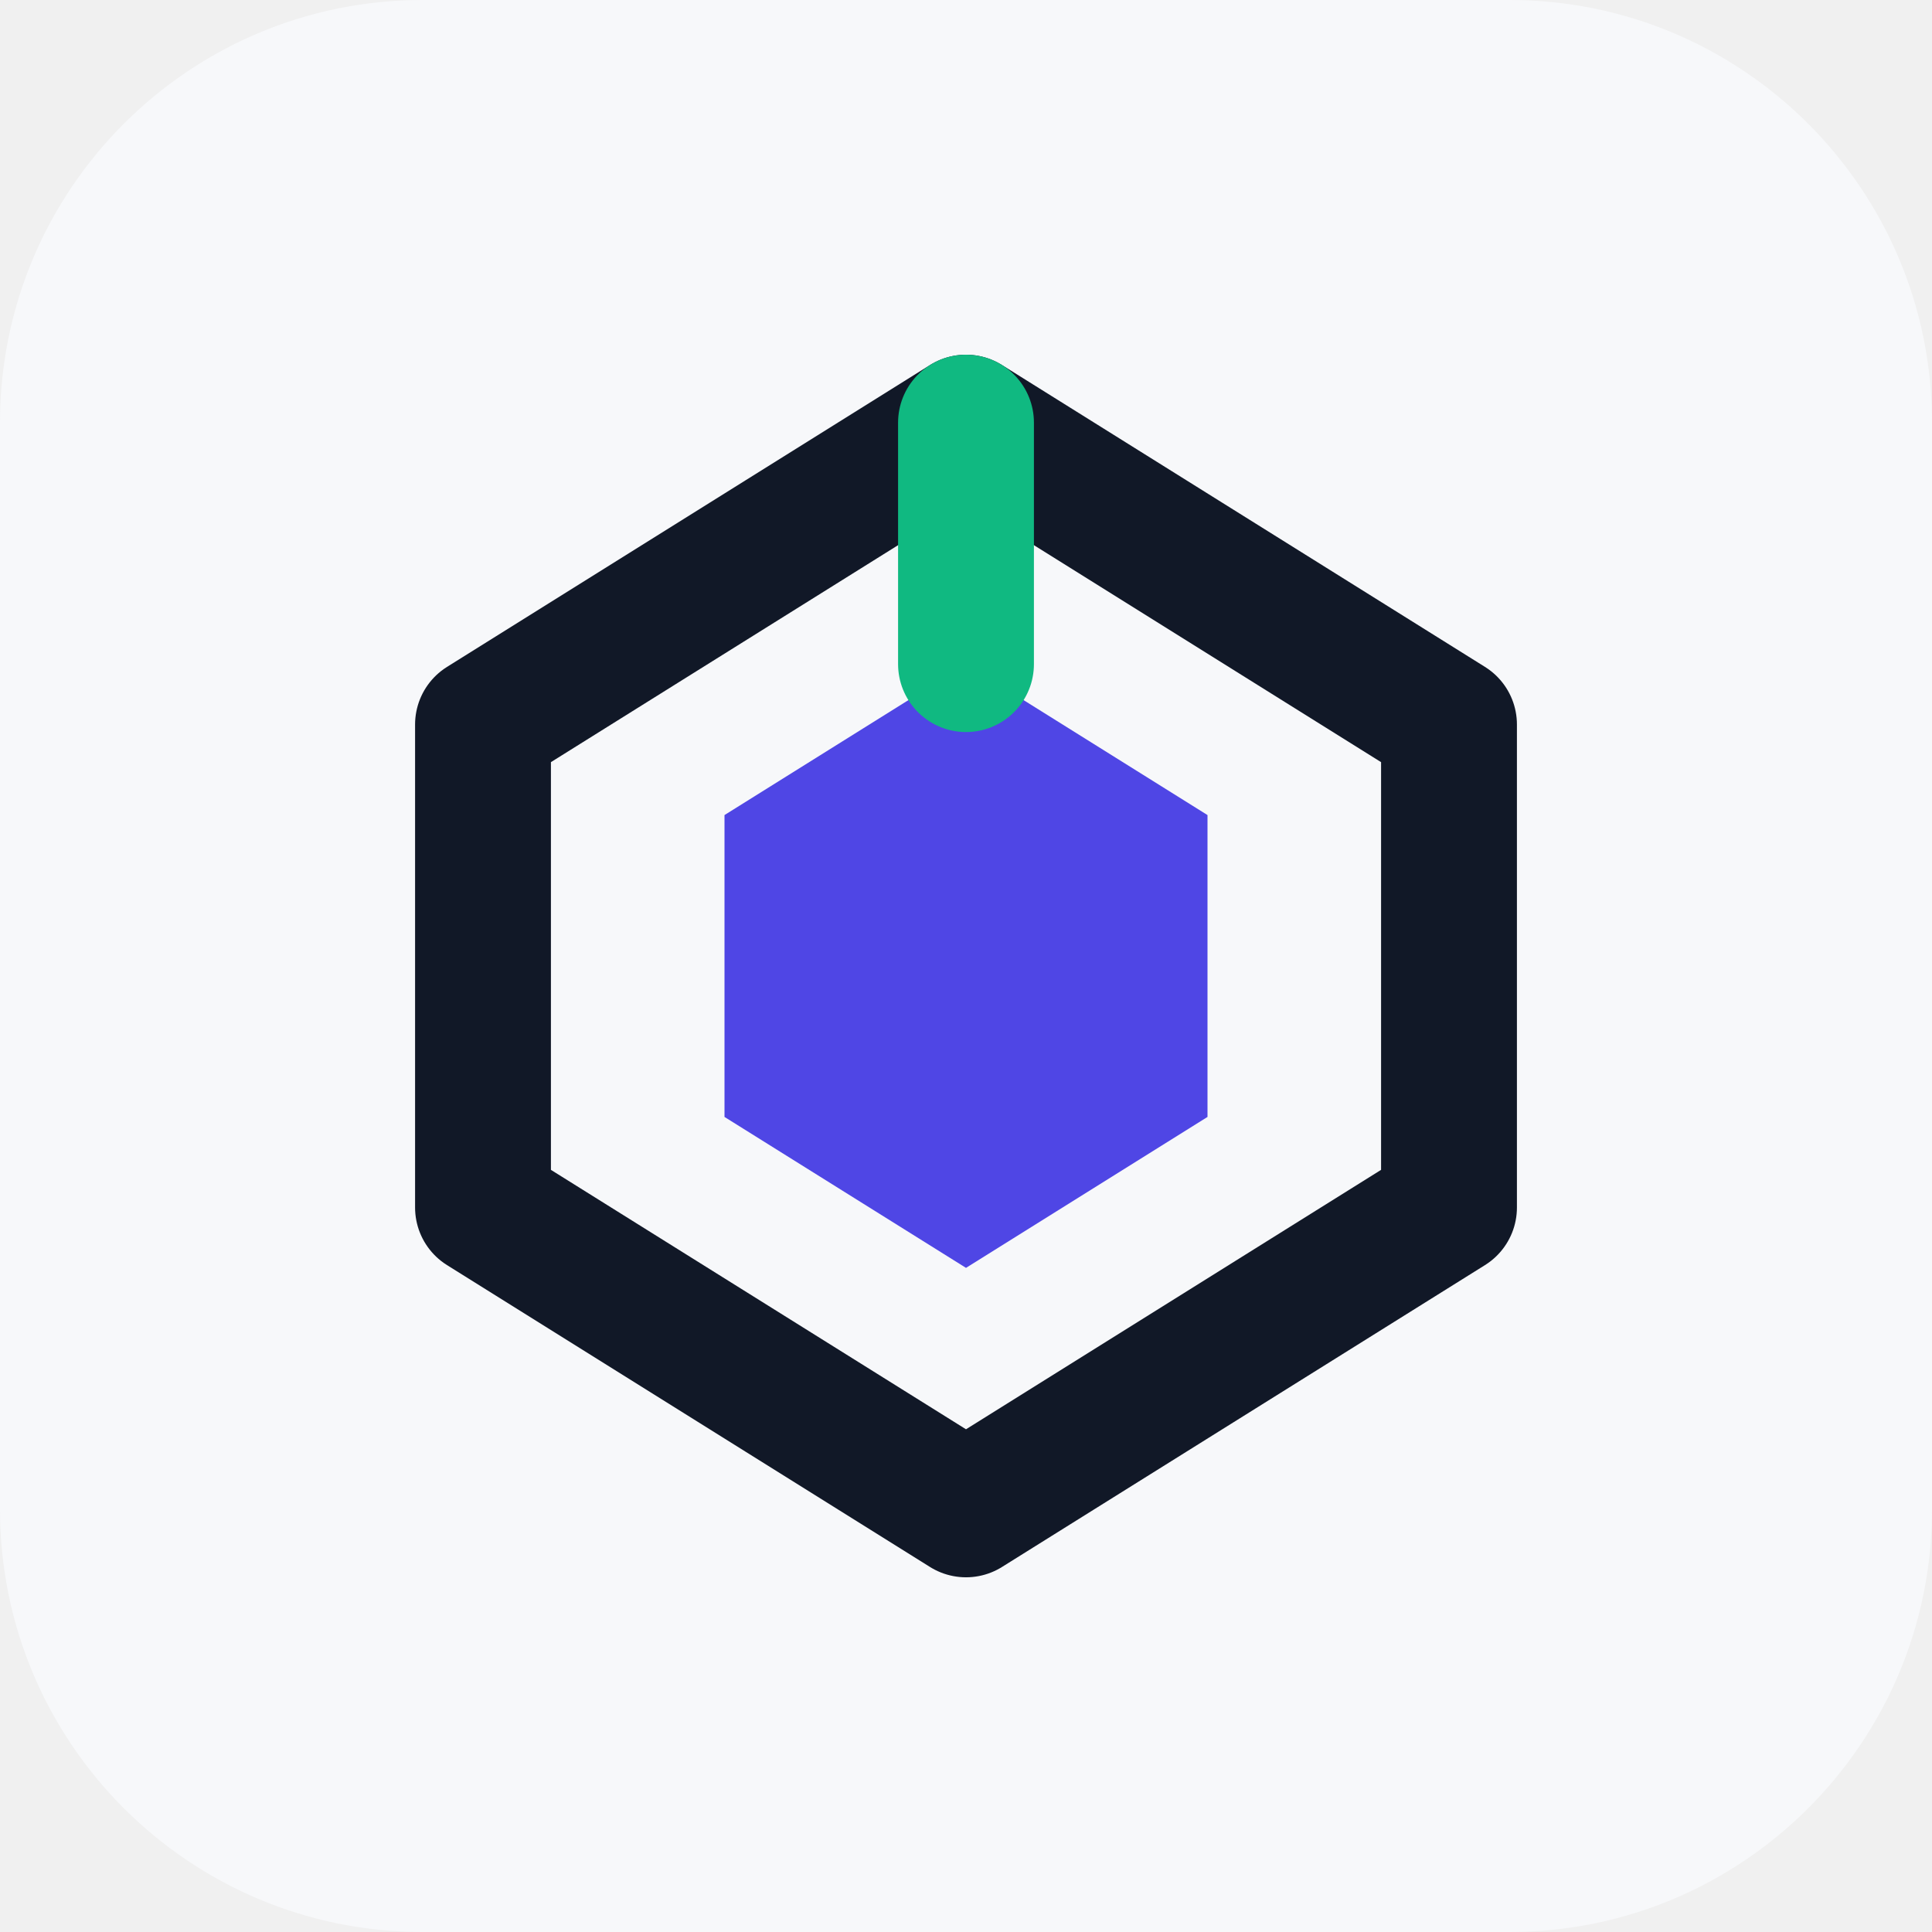
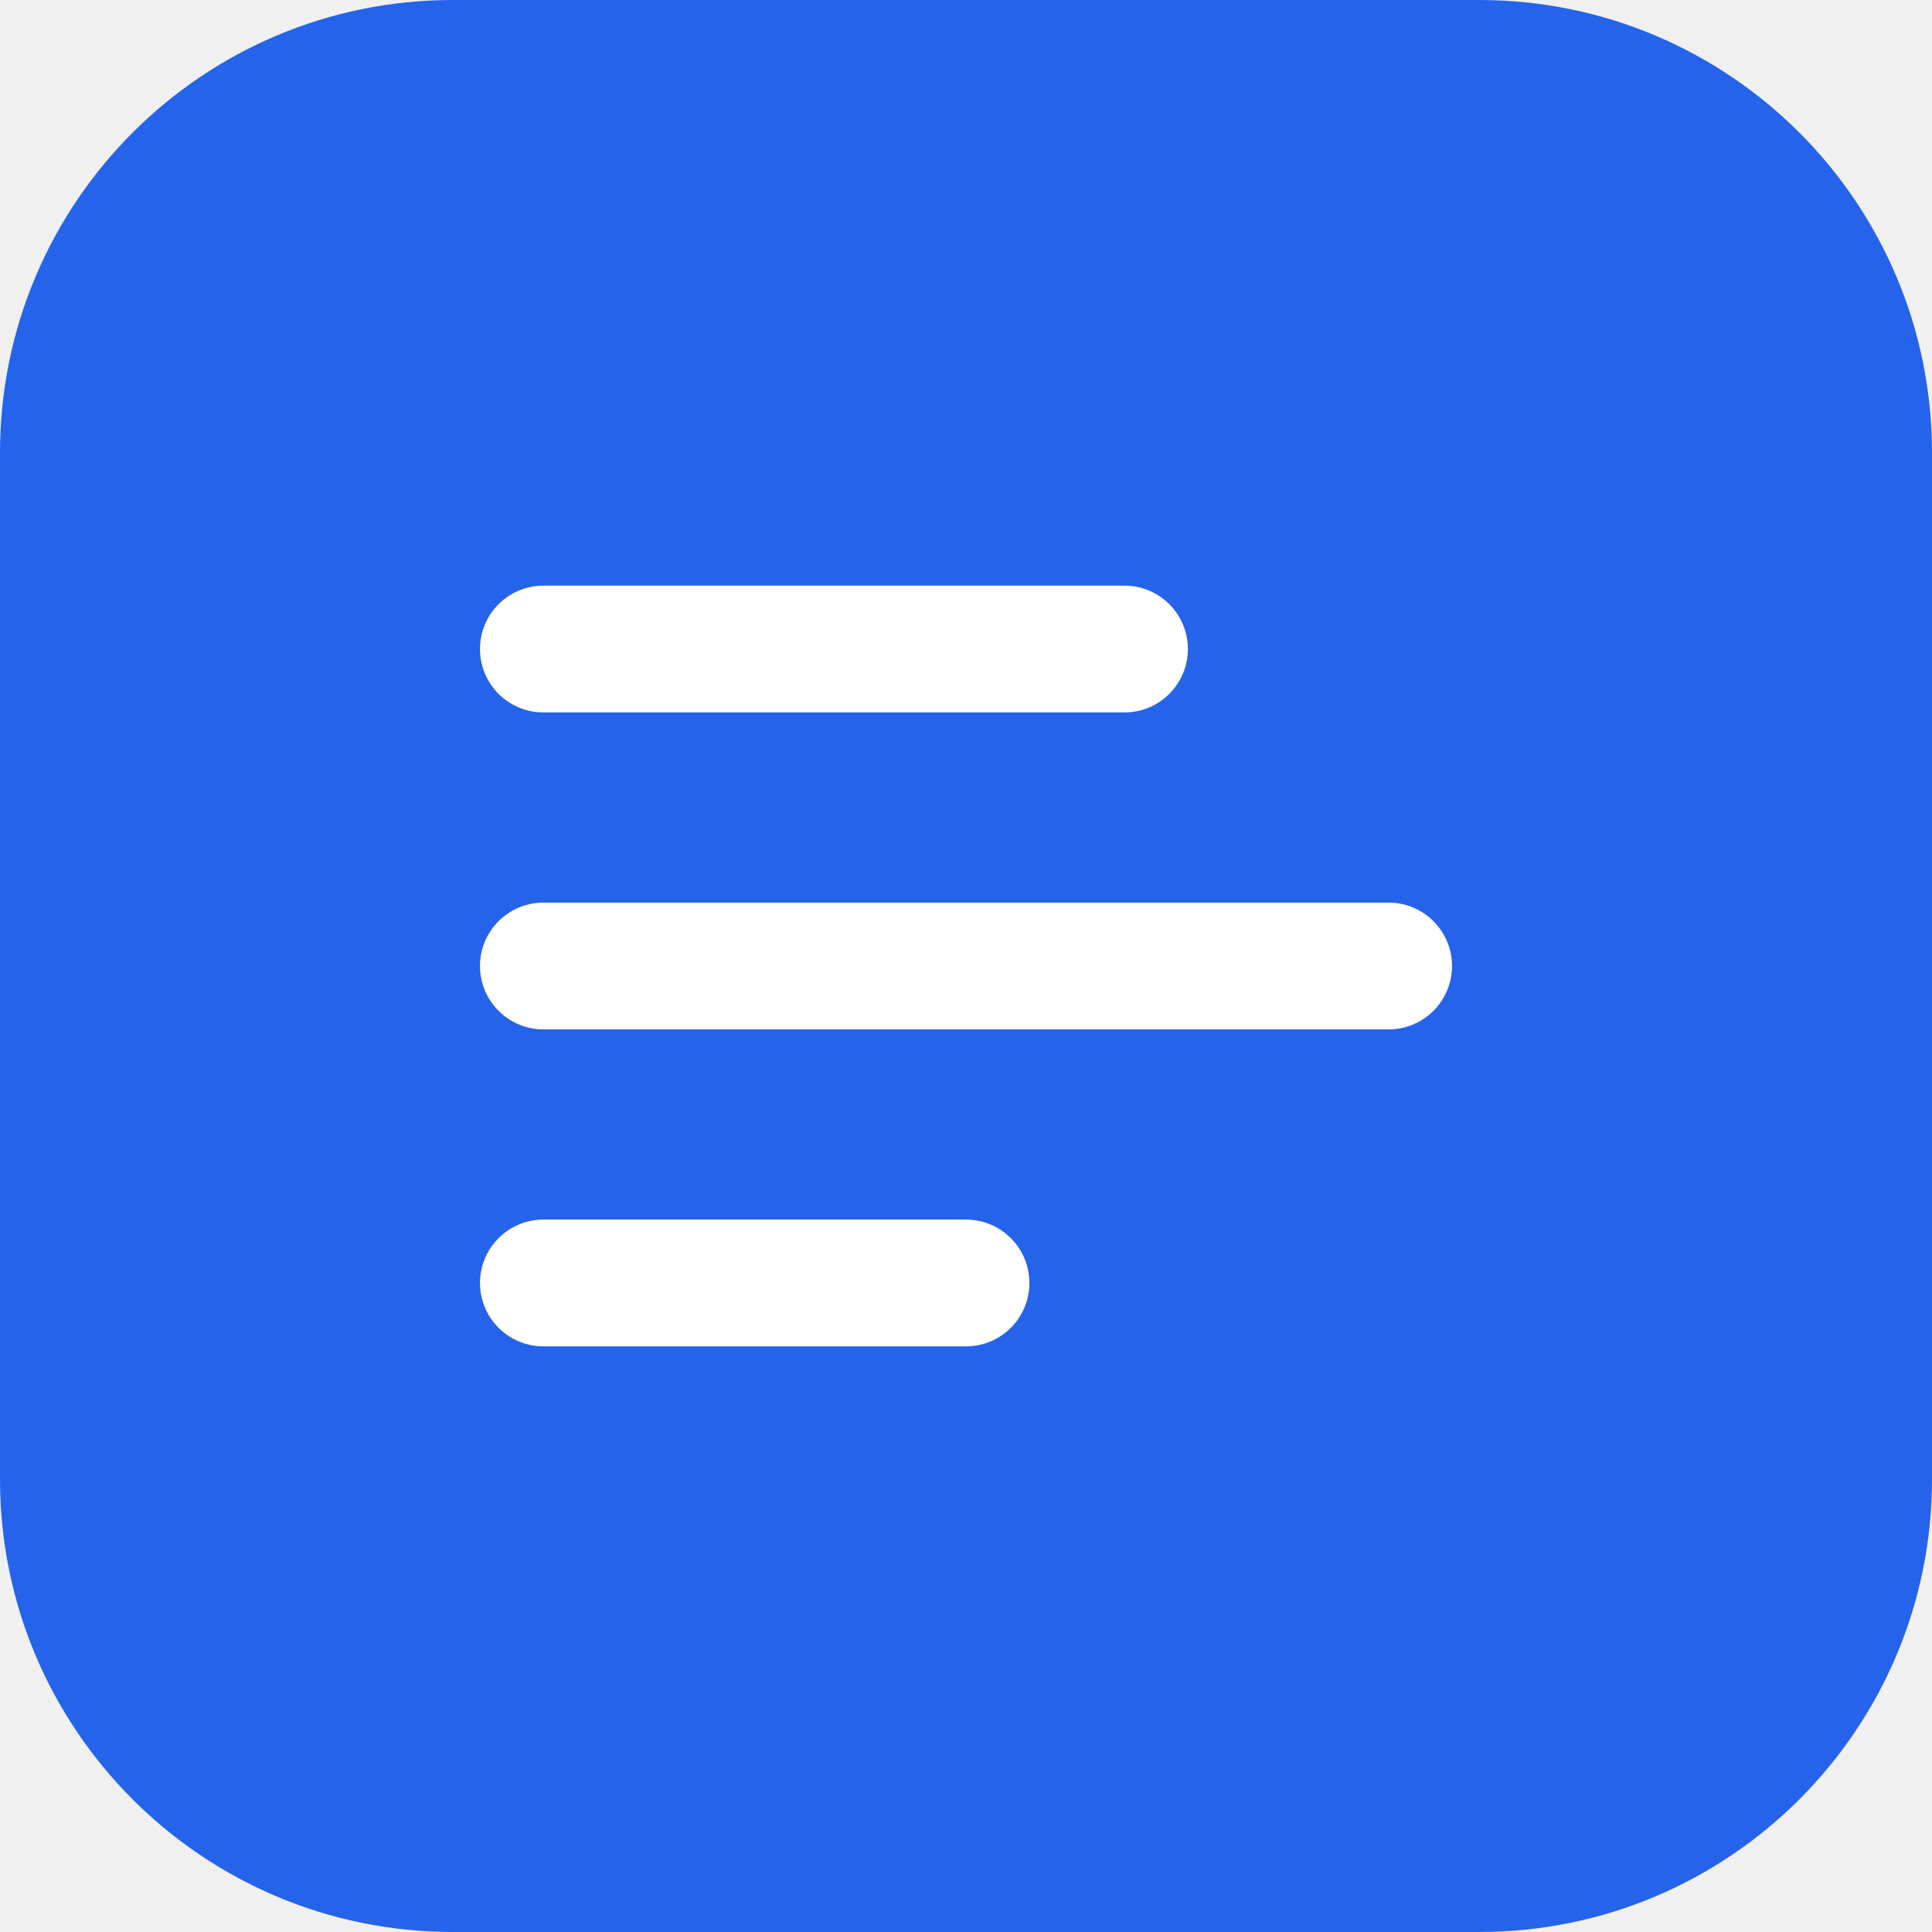
- <svg xmlns="http://www.w3.org/2000/svg" width="64" height="64" viewBox="0 0 128 128" fill="none">
-   <rect width="128" height="128" rx="28" fill="#F7F8FA" />
-   <path d="M64 28L96 48V80L64 100L32 80V48L64 28Z" stroke="#111827" stroke-width="9" stroke-linejoin="round" />
-   <path d="M64 44L80 54V74L64 84L48 74V54L64 44Z" fill="#4F46E5" />
-   <path d="M64 28V44" stroke="#10B981" stroke-width="9" stroke-linecap="round" />
+ <svg xmlns="http://www.w3.org/2000/svg" width="64" height="64" viewBox="0 0 128 128" fill="none" role="img" aria-label="arca">
+   <rect width="128" height="128" rx="30" fill="#2563eb" />
+   <g transform="translate(22 22) scale(3.5)" fill="none" stroke="#ffffff" stroke-width="2.4" stroke-linecap="round" stroke-linejoin="round">
+     <path d="M4 6h11" />
+     <path d="M4 12h16" />
+     <path d="M4 18h8" />
+   </g>
</svg>
